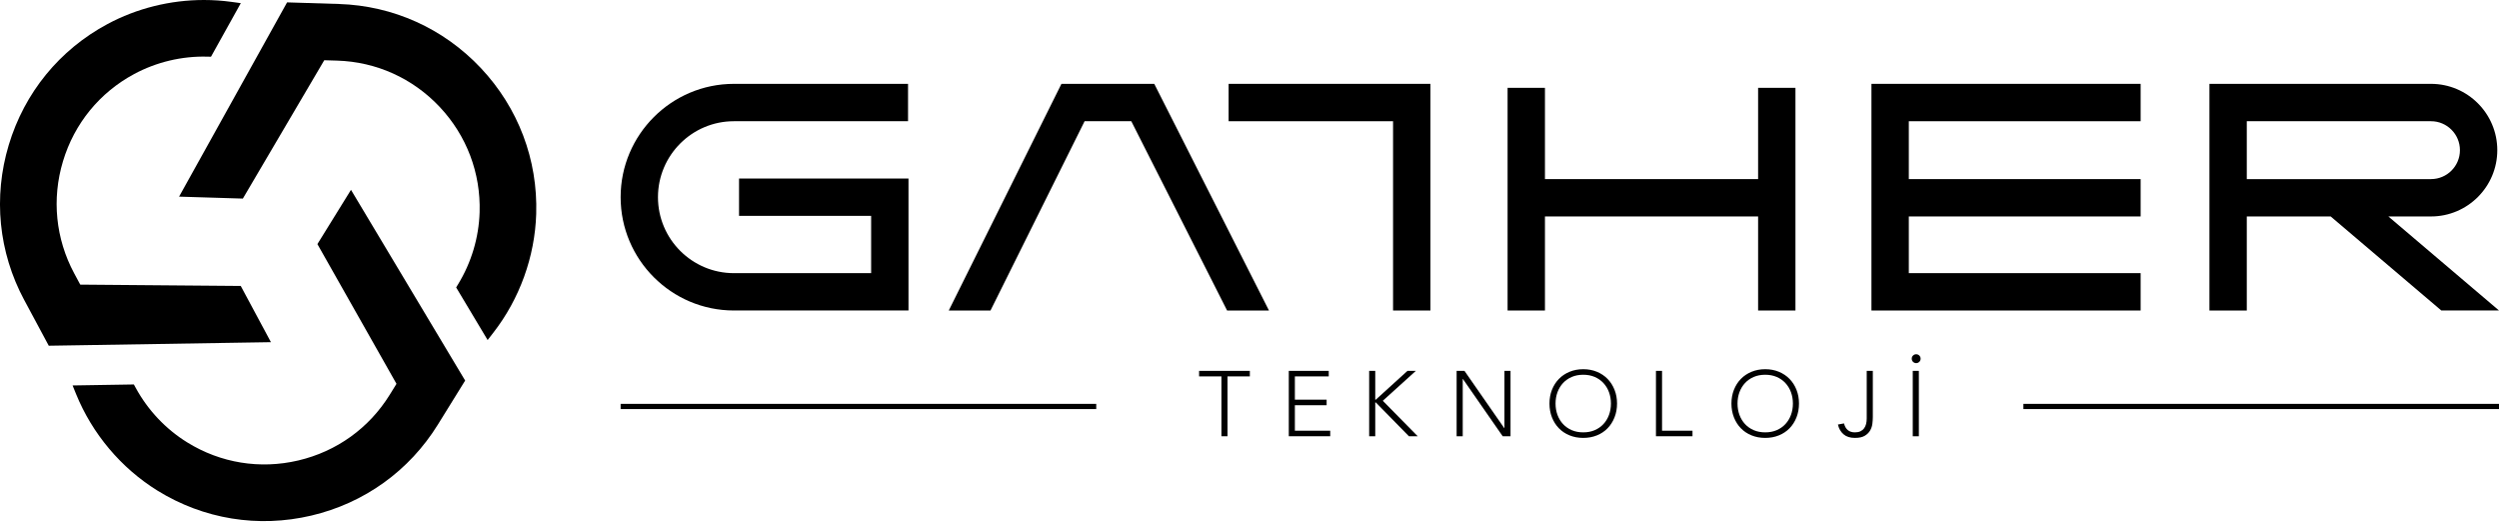
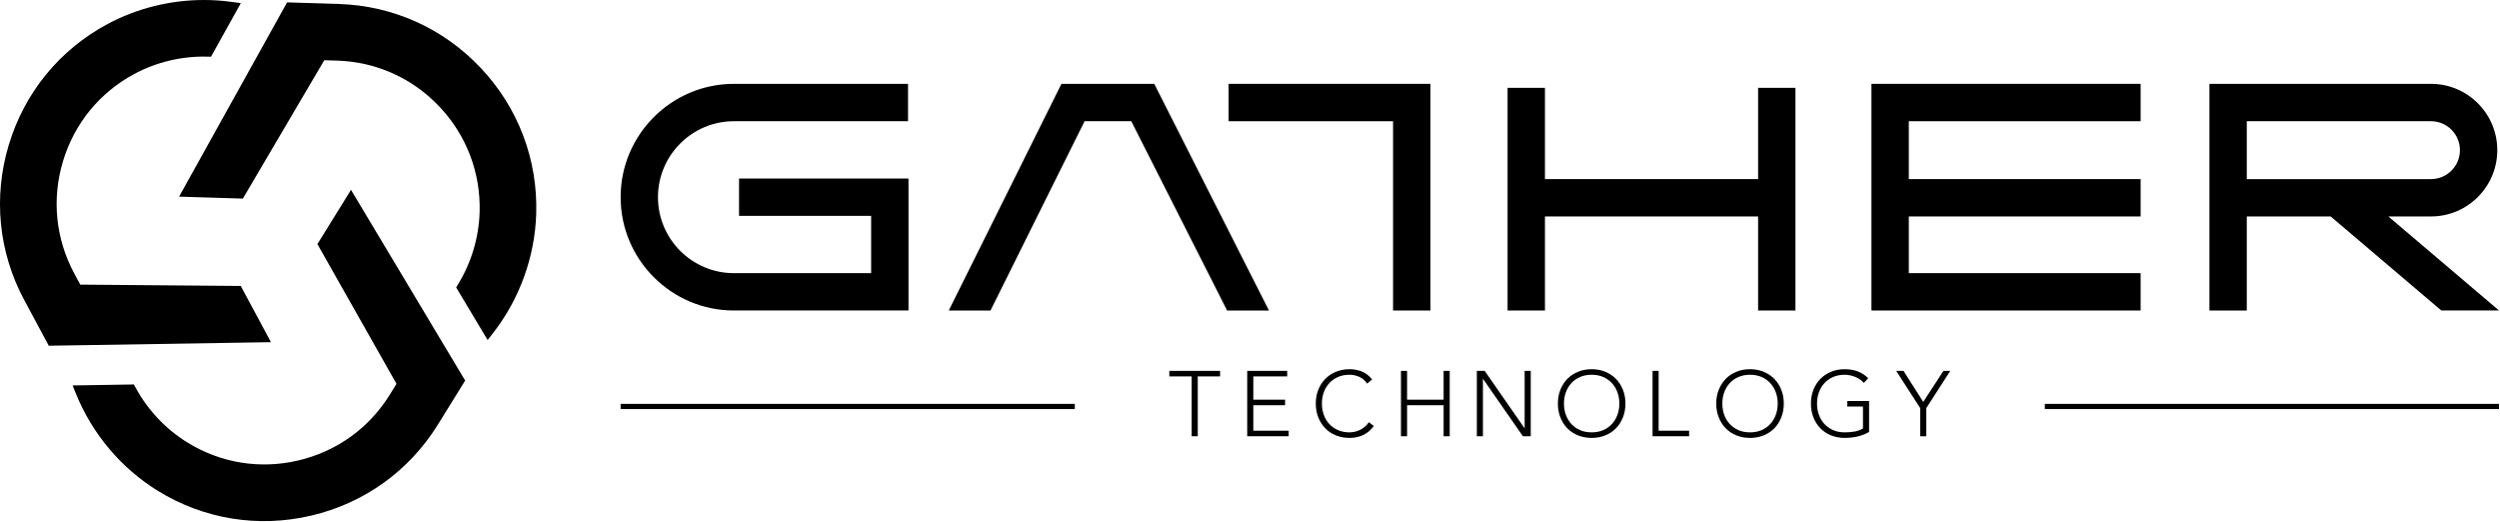
<svg xmlns="http://www.w3.org/2000/svg" id="katman_2" data-name="katman 2" viewBox="0 0 1216.06 253.47">
  <g id="katman_1" data-name="katman 1">
    <g>
      <g>
        <g>
          <g>
-             <path d="M594.37 183.09H583.50V180.40H608.20V183.09H597.33V212.20H594.37Z" />
-             <path d="M627.15 180.40H646.59V183.09H630.11V194.41H645.56V197.11H630.11V209.51H647.31V212.20H627.15Z" />
-             <path d="M666.26 180.40H669.22V194.41H669.49L684.90 180.40H688.98L672.90 194.95L689.88 212.20H685.61L669.49 195.76H669.22V212.20H666.26Z" />
-             <path d="M708.82 180.40H712.64L732.00 208.25H732.09V180.40H735.05V212.20H731.24L711.88 184.35H711.79V212.20H708.82Z" />
-             <path d="M754.00 196.30Q754.00 192.66 755.21 189.61Q756.42 186.55 758.58 184.33Q760.73 182.11 763.77 180.85Q766.80 179.59 770.44 179.59Q774.07 179.59 777.11 180.85Q780.14 182.11 782.29 184.33Q784.45 186.55 785.66 189.61Q786.88 192.66 786.88 196.30Q786.88 199.94 785.66 203.01Q784.45 206.09 782.29 208.31Q780.14 210.54 777.11 211.77Q774.07 213.01 770.44 213.01Q766.80 213.01 763.77 211.77Q760.73 210.54 758.58 208.31Q756.42 206.09 755.21 203.01Q754.00 199.94 754.00 196.30ZM756.96 196.30Q756.96 199.26 757.90 201.82Q758.85 204.38 760.60 206.27Q762.35 208.16 764.84 209.24Q767.34 210.31 770.44 210.31Q773.54 210.31 776.03 209.24Q778.52 208.16 780.27 206.27Q782.02 204.38 782.97 201.82Q783.91 199.26 783.91 196.30Q783.91 193.34 782.97 190.78Q782.02 188.22 780.27 186.33Q778.52 184.44 776.03 183.36Q773.54 182.29 770.44 182.29Q767.34 182.29 764.84 183.36Q762.35 184.44 760.60 186.33Q758.85 188.22 757.90 190.78Q756.96 193.34 756.96 196.30Z" />
-             <path d="M805.82 180.40H808.78V209.51H823.60V212.20H805.82Z" />
-             <path d="M842.55 196.30Q842.55 192.66 843.76 189.61Q844.97 186.55 847.13 184.33Q849.28 182.11 852.32 180.85Q855.35 179.59 858.99 179.59Q862.62 179.59 865.66 180.85Q868.69 182.11 870.84 184.33Q873.00 186.55 874.21 189.61Q875.42 192.66 875.42 196.30Q875.42 199.94 874.21 203.01Q873.00 206.09 870.84 208.31Q868.69 210.54 865.66 211.77Q862.62 213.01 858.99 213.01Q855.35 213.01 852.32 211.77Q849.28 210.54 847.13 208.31Q844.97 206.09 843.76 203.01Q842.55 199.94 842.55 196.30ZM845.51 196.30Q845.51 199.26 846.45 201.82Q847.40 204.38 849.15 206.27Q850.90 208.16 853.39 209.24Q855.89 210.31 858.99 210.31Q862.08 210.31 864.58 209.24Q867.07 208.16 868.82 206.27Q870.57 204.38 871.52 201.82Q872.46 199.26 872.46 196.30Q872.46 193.34 871.52 190.78Q870.57 188.22 868.82 186.33Q867.07 184.44 864.58 183.36Q862.08 182.29 858.99 182.29Q855.89 182.29 853.39 183.36Q850.90 184.44 849.15 186.33Q847.40 188.22 846.45 190.78Q845.51 193.34 845.51 196.30Z" />
-             <path d="M911.35 202.86Q911.35 204.29 911.14 206.05Q910.94 207.80 910.07 209.35Q909.19 210.90 907.46 211.95Q905.73 213.01 902.63 213.01Q899.13 213.01 897.08 211.23Q895.04 209.46 894.37 206.50L897.33 205.96Q898.41 210.31 902.63 210.31Q904.20 210.31 905.30 209.80Q906.40 209.28 907.08 208.38Q907.75 207.48 908.07 206.25Q908.38 205.01 908.38 203.58V180.40H911.35Z" />
-             <path d="M930.78 180.40H933.75V212.20H930.78ZM930.29 174.47Q930.29 173.57 930.92 172.94Q931.55 172.32 932.44 172.32Q933.34 172.32 933.97 172.94Q934.60 173.57 934.60 174.47Q934.60 175.37 933.97 176.00Q933.34 176.63 932.44 176.63Q931.55 176.63 930.92 176.00Q930.29 175.37 930.29 174.47Z" />
+             <path d="M579.89 183.09H569.02V180.40H593.72V183.09H582.86V212.20H579.89Z" />
+             <path d="M606.92 180.40H626.37V183.09H609.89V194.41H625.34V197.11H609.89V209.51H627.09V212.20H606.92Z" />
+             <path d="M668.54 207.21Q666.25 210.31 663.24 211.66Q660.23 213.01 656.73 213.01Q653.09 213.01 650.06 211.77Q647.03 210.54 644.87 208.31Q642.72 206.09 641.50 203.01Q640.29 199.94 640.29 196.30Q640.29 192.66 641.50 189.61Q642.72 186.55 644.87 184.33Q647.03 182.11 650.06 180.85Q653.09 179.59 656.73 179.59Q659.96 179.59 662.77 180.74Q665.58 181.88 667.69 184.58L665.26 186.60Q663.78 184.35 661.47 183.32Q659.16 182.29 656.73 182.29Q653.63 182.29 651.14 183.36Q648.65 184.44 646.89 186.33Q645.14 188.22 644.20 190.78Q643.26 193.34 643.26 196.30Q643.26 199.26 644.20 201.82Q645.14 204.38 646.89 206.27Q648.65 208.16 651.14 209.24Q653.63 210.31 656.73 210.31Q657.94 210.31 659.25 210.02Q660.55 209.73 661.78 209.12Q663.02 208.52 664.14 207.60Q665.26 206.68 666.12 205.37Z" />
+             <path d="M681.74 180.40H684.71V194.41H702.49V180.40H705.46V212.20H702.49V197.11H684.71V212.20H681.74Z" />
+             <path d="M718.66 180.40H722.48L741.83 208.25H741.92V180.40H744.89V212.20H741.07L721.71 184.35H721.62V212.20H718.66Z" />
+             <path d="M758.09 196.30Q758.09 192.66 759.30 189.61Q760.51 186.55 762.67 184.33Q764.83 182.11 767.86 180.85Q770.89 179.59 774.53 179.59Q778.17 179.59 781.20 180.85Q784.23 182.11 786.39 184.33Q788.54 186.55 789.75 189.61Q790.97 192.66 790.97 196.30Q790.97 199.94 789.75 203.01Q788.54 206.09 786.39 208.31Q784.23 210.54 781.20 211.77Q778.17 213.01 774.53 213.01Q770.89 213.01 767.86 211.77Q764.83 210.54 762.67 208.31Q760.51 206.09 759.30 203.01Q758.09 199.94 758.09 196.30ZM761.05 196.30Q761.05 199.26 762.00 201.82Q762.94 204.38 764.69 206.27Q766.44 208.16 768.94 209.24Q771.43 210.31 774.53 210.31Q777.63 210.31 780.12 209.24Q782.61 208.16 784.36 206.27Q786.12 204.38 787.06 201.82Q788.00 199.26 788.00 196.30Q788.00 193.34 787.06 190.78Q786.12 188.22 784.36 186.33Q782.61 184.44 780.12 183.36Q777.63 182.29 774.53 182.29Q771.43 182.29 768.94 183.36Q766.44 184.44 764.69 186.33Q762.94 188.22 762.00 190.78Q761.05 193.34 761.05 196.30Z" />
+             <path d="M804.17 180.40H807.13V209.51H821.95V212.20H804.17Z" />
+             <path d="M835.15 196.30Q835.15 192.66 836.37 189.61Q837.58 186.55 839.73 184.33Q841.89 182.11 844.92 180.85Q847.95 179.59 851.59 179.59Q855.23 179.59 858.26 180.85Q861.29 182.11 863.45 184.33Q865.61 186.55 866.82 189.61Q868.03 192.66 868.03 196.30Q868.03 199.94 866.82 203.01Q865.61 206.09 863.45 208.31Q861.29 210.54 858.26 211.77Q855.23 213.01 851.59 213.01Q847.95 213.01 844.92 211.77Q841.89 210.54 839.73 208.31Q837.58 206.09 836.37 203.01Q835.15 199.94 835.15 196.30ZM838.12 196.30Q838.12 199.26 839.06 201.82Q840.00 204.38 841.76 206.27Q843.51 208.16 846.00 209.24Q848.49 210.31 851.59 210.31Q854.69 210.31 857.18 209.24Q859.68 208.16 861.43 206.27Q863.18 204.38 864.12 201.82Q865.07 199.26 865.07 196.30Q865.07 193.34 864.12 190.78Q863.18 188.22 861.43 186.33Q859.68 184.44 857.18 183.36Q854.69 182.29 851.59 182.29Q848.49 182.29 846.00 183.36Q843.51 184.44 841.76 186.33Q840.00 188.22 839.06 190.78Q838.12 193.34 838.12 196.30Z" />
+             <path d="M909.53 210.13Q906.74 211.71 903.76 212.36Q900.77 213.01 897.67 213.01Q894.03 213.01 891.00 211.77Q887.97 210.54 885.81 208.31Q883.66 206.09 882.44 203.01Q881.23 199.94 881.23 196.30Q881.23 192.66 882.44 189.61Q883.66 186.55 885.81 184.33Q887.97 182.11 891.00 180.85Q894.03 179.59 897.67 179.59Q904.77 179.59 909.12 183.99L906.97 186.24Q906.25 185.39 905.19 184.64Q904.14 183.90 902.90 183.39Q901.67 182.87 900.32 182.58Q898.97 182.29 897.67 182.29Q894.57 182.29 892.08 183.36Q889.59 184.44 887.83 186.33Q886.08 188.22 885.14 190.78Q884.20 193.34 884.20 196.30Q884.20 199.26 885.14 201.82Q886.08 204.38 887.83 206.27Q889.59 208.16 892.08 209.24Q894.57 210.31 897.67 210.31Q900.23 210.31 902.48 209.91Q904.72 209.51 906.56 208.43V197.74H898.93V195.04H909.53Z" />
+             <path d="M934.41 198.50 922.73 180.40H926.28L935.89 195.49L945.72 180.40H949.05L937.37 198.50V212.20H934.41Z" />
          </g>
          <g>
            <path d="M442.09,86.83h-82.46v18.18h64.28v27.86h-66.78c-20.37,0-36.95-16.57-36.95-36.95s16.57-36.95,36.95-36.95h84.74v-18.18h-84.74c-30.4,0-55.12,24.73-55.12,55.12s24.73,55.12,55.12,55.12h84.96v-64.21Z" />
            <polygon points="527.78 58.97 550.51 58.97 597.13 151.04 617.5 151.04 561.69 40.79 516.52 40.79 461.69 151.04 481.99 151.04 527.78 58.97" />
            <polygon points="696.07 40.79 597.87 40.79 597.87 58.97 677.89 58.97 677.89 151.04 696.07 151.04 696.07 40.79" />
            <polygon points="751.8 105.29 855.53 105.29 855.53 151.04 873.7 151.04 873.7 42.73 855.53 42.73 855.53 87.12 751.8 87.12 751.8 42.73 733.62 42.73 733.62 151.04 751.8 151.04 751.8 105.29" />
            <polygon points="1041.67 132.86 928.86 132.86 928.86 105.29 1041.67 105.29 1041.67 87.12 928.86 87.12 928.86 58.97 1041.67 58.97 1041.67 40.79 910.68 40.79 910.68 151.04 1041.67 151.04 1041.67 132.86" />
            <path d="M1093.33,105.29h40.82l53.84,45.74h28.07l-53.84-45.74h20.76c17.78,0,32.25-14.47,32.25-32.25s-14.47-32.25-32.25-32.25h-107.83v110.25h18.18v-45.74ZM1093.33,58.97h89.65c7.76,0,14.07,6.31,14.07,14.08s-6.31,14.07-14.07,14.07h-89.65v-28.15Z" />
          </g>
        </g>
-         <rect x="302.01" y="196.45" width="231.44" height="2.53" />
-         <rect x="984.62" y="196.45" width="231.44" height="2.53" />
+         <rect x="302.01" y="196.45" width="221.01" height="2.53" />
+         <rect x="995.05" y="196.45" width="221.01" height="2.53" />
      </g>
      <g>
        <path d="M11.81,145.97l11.92,22.2,108.11-1.73-14.68-27.34-78.11-.65-2.96-5.51c-9.03-16.82-10.96-36.18-5.44-54.51,5.52-18.32,17.82-33.39,34.64-42.42,10.85-5.82,23.16-8.77,35.53-8.45l1.85.04L117.18,1.54l-4.44-.61C108.26.31,103.75,0,99.24,0c-16.34,0-32.64,4.02-46.98,11.73C28.96,24.23,11.92,45.1,4.27,70.49c-7.65,25.39-4.97,52.19,7.53,75.48Z" />
        <path d="M118.17,96.61l39.62-67.31,6.26.19c19.08.58,36.81,8.59,49.92,22.53,13.11,13.95,20,32.13,19.42,51.21-.38,12.31-3.99,24.41-10.45,35l-.97,1.58,15.32,25.59,2.75-3.54c12.83-16.49,20.24-37.01,20.89-57.78.82-26.43-8.74-51.61-26.9-70.93C215.87,13.85,191.31,2.76,164.89,1.94l-25.19-.78-52.56,94.49,31.03.95Z" />
        <path d="M154.45,118.73l38.49,67.97-3.29,5.32c-10.05,16.23-25.84,27.58-44.48,31.96-18.63,4.39-37.83,1.26-54.06-8.79-10.47-6.48-19.14-15.66-25.08-26.55l-.89-1.63-29.82.48,1.69,4.16c7.87,19.35,21.93,36.04,39.59,46.98,22.48,13.92,49.06,18.24,74.88,12.17,25.81-6.07,47.68-21.79,61.6-44.27l13.27-21.42-55.55-92.77-16.34,26.39Z" />
      </g>
    </g>
  </g>
</svg>
